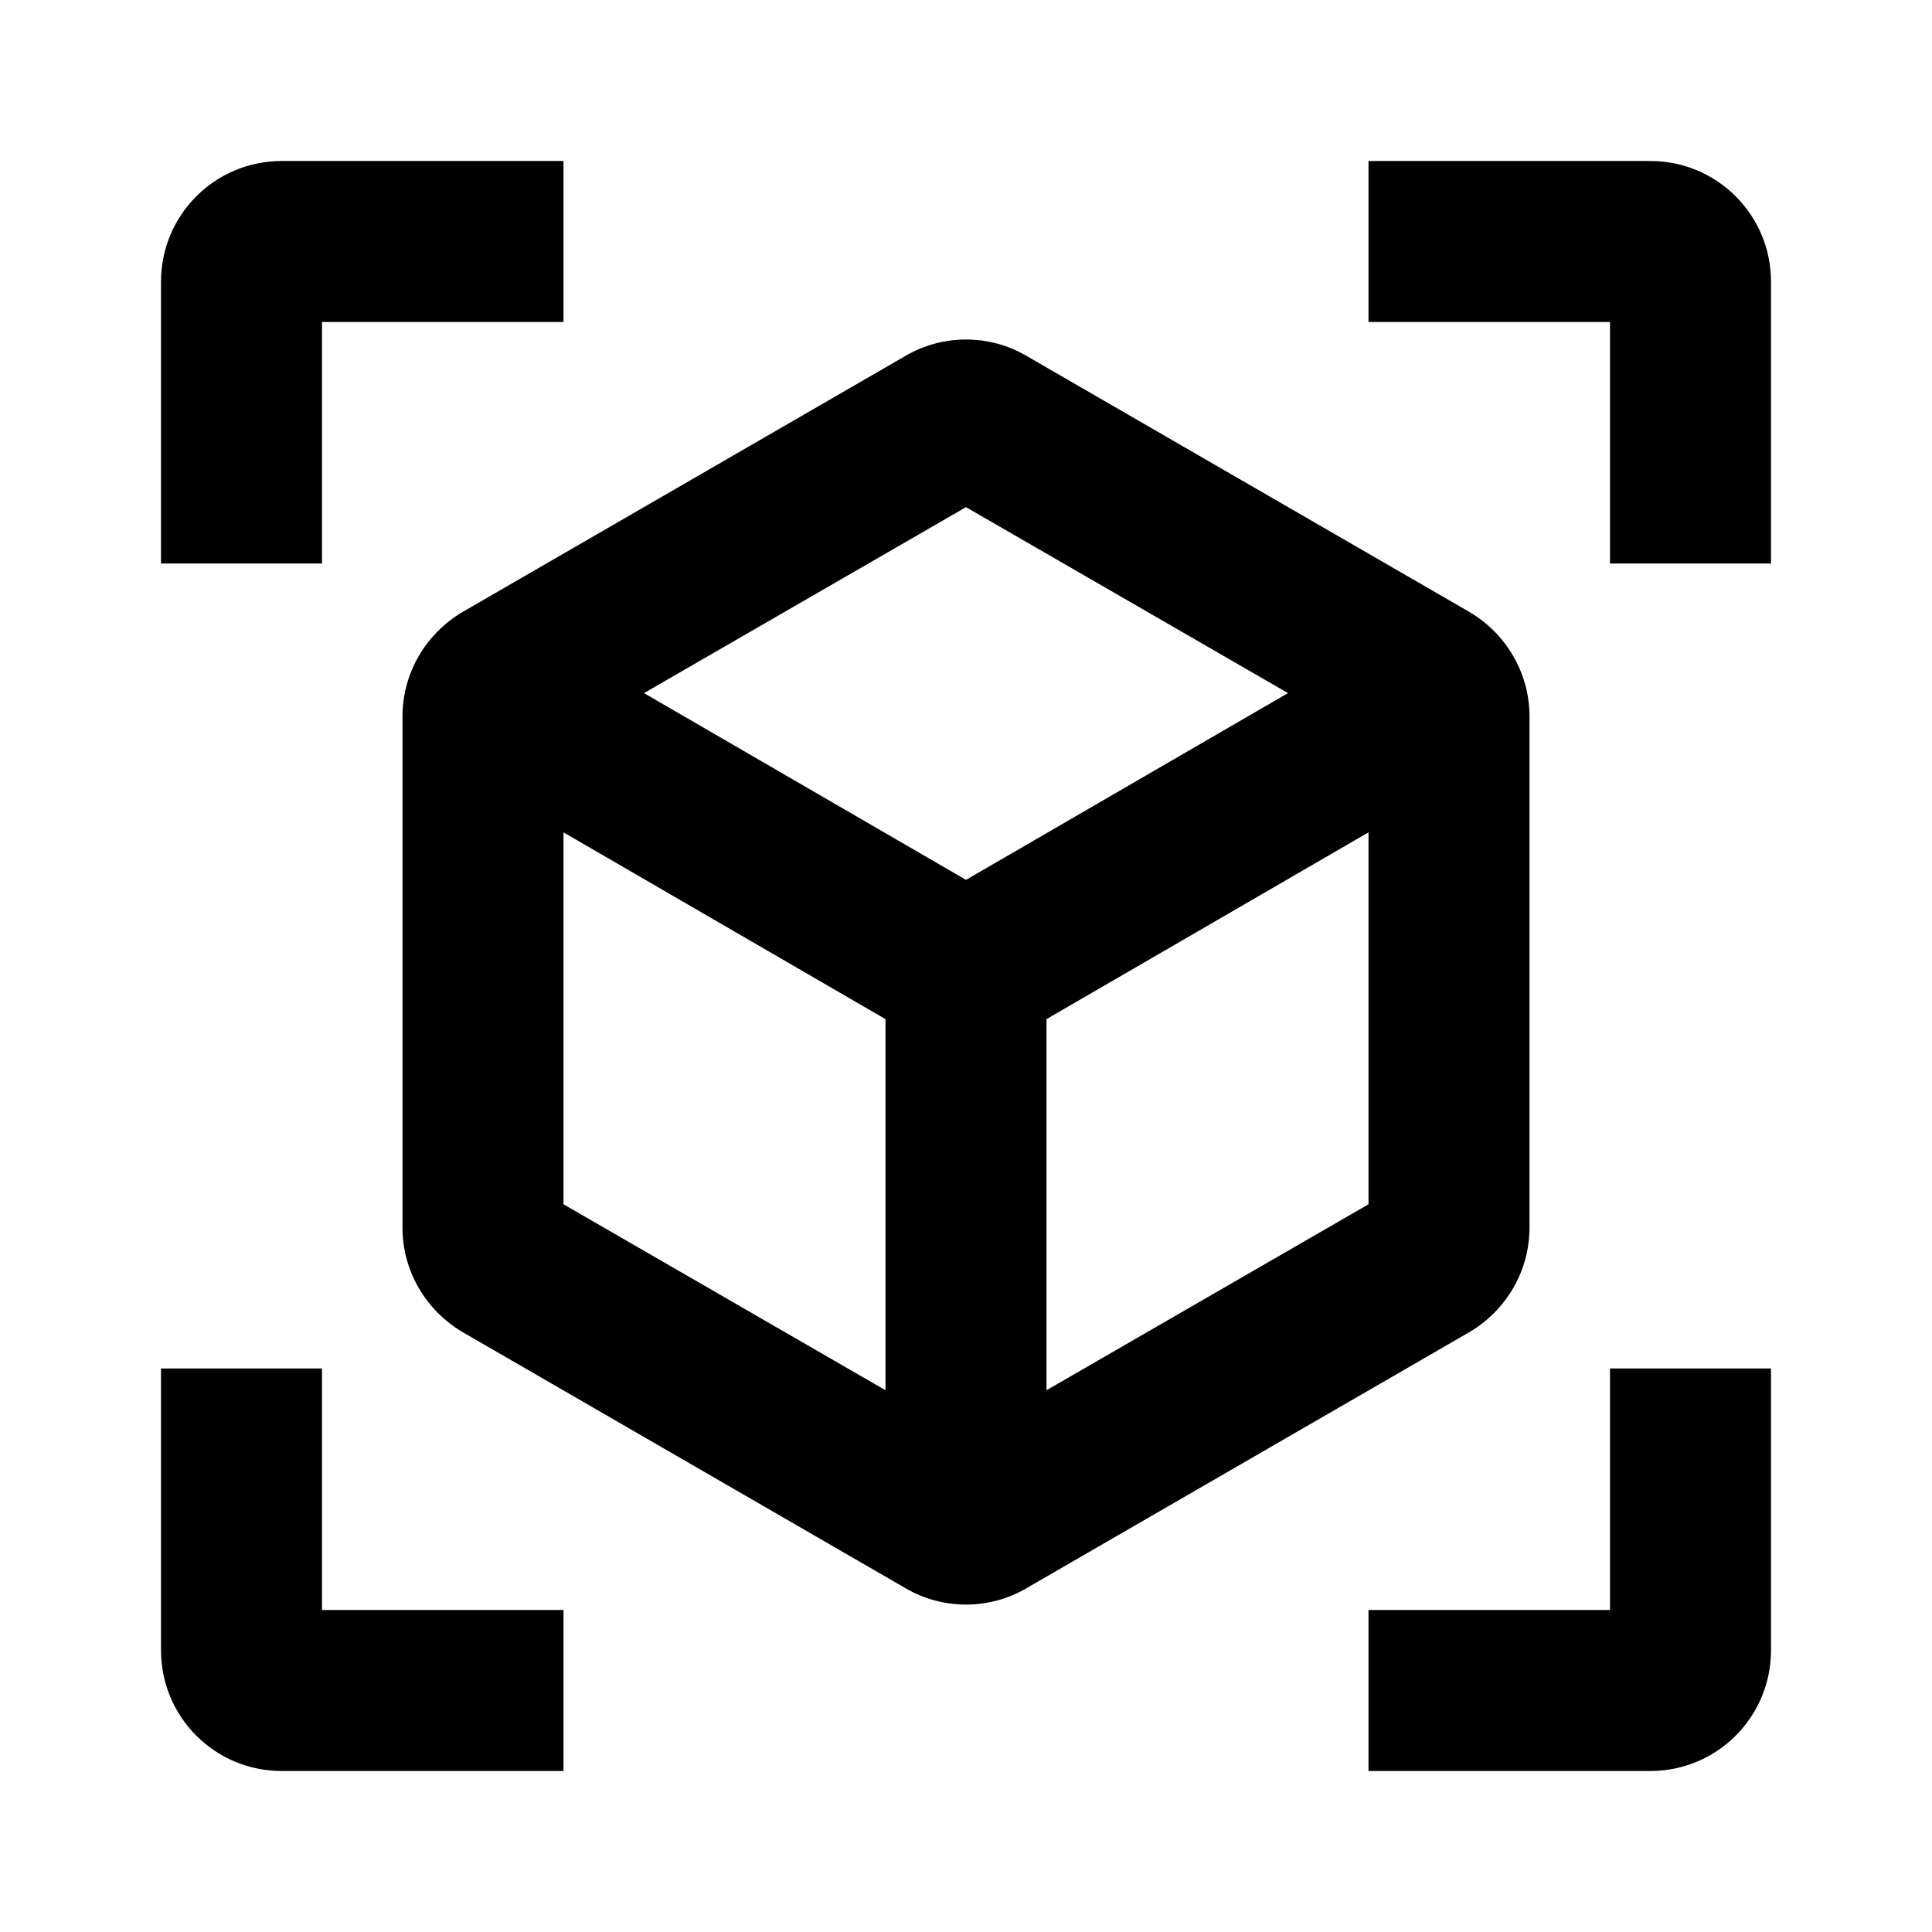
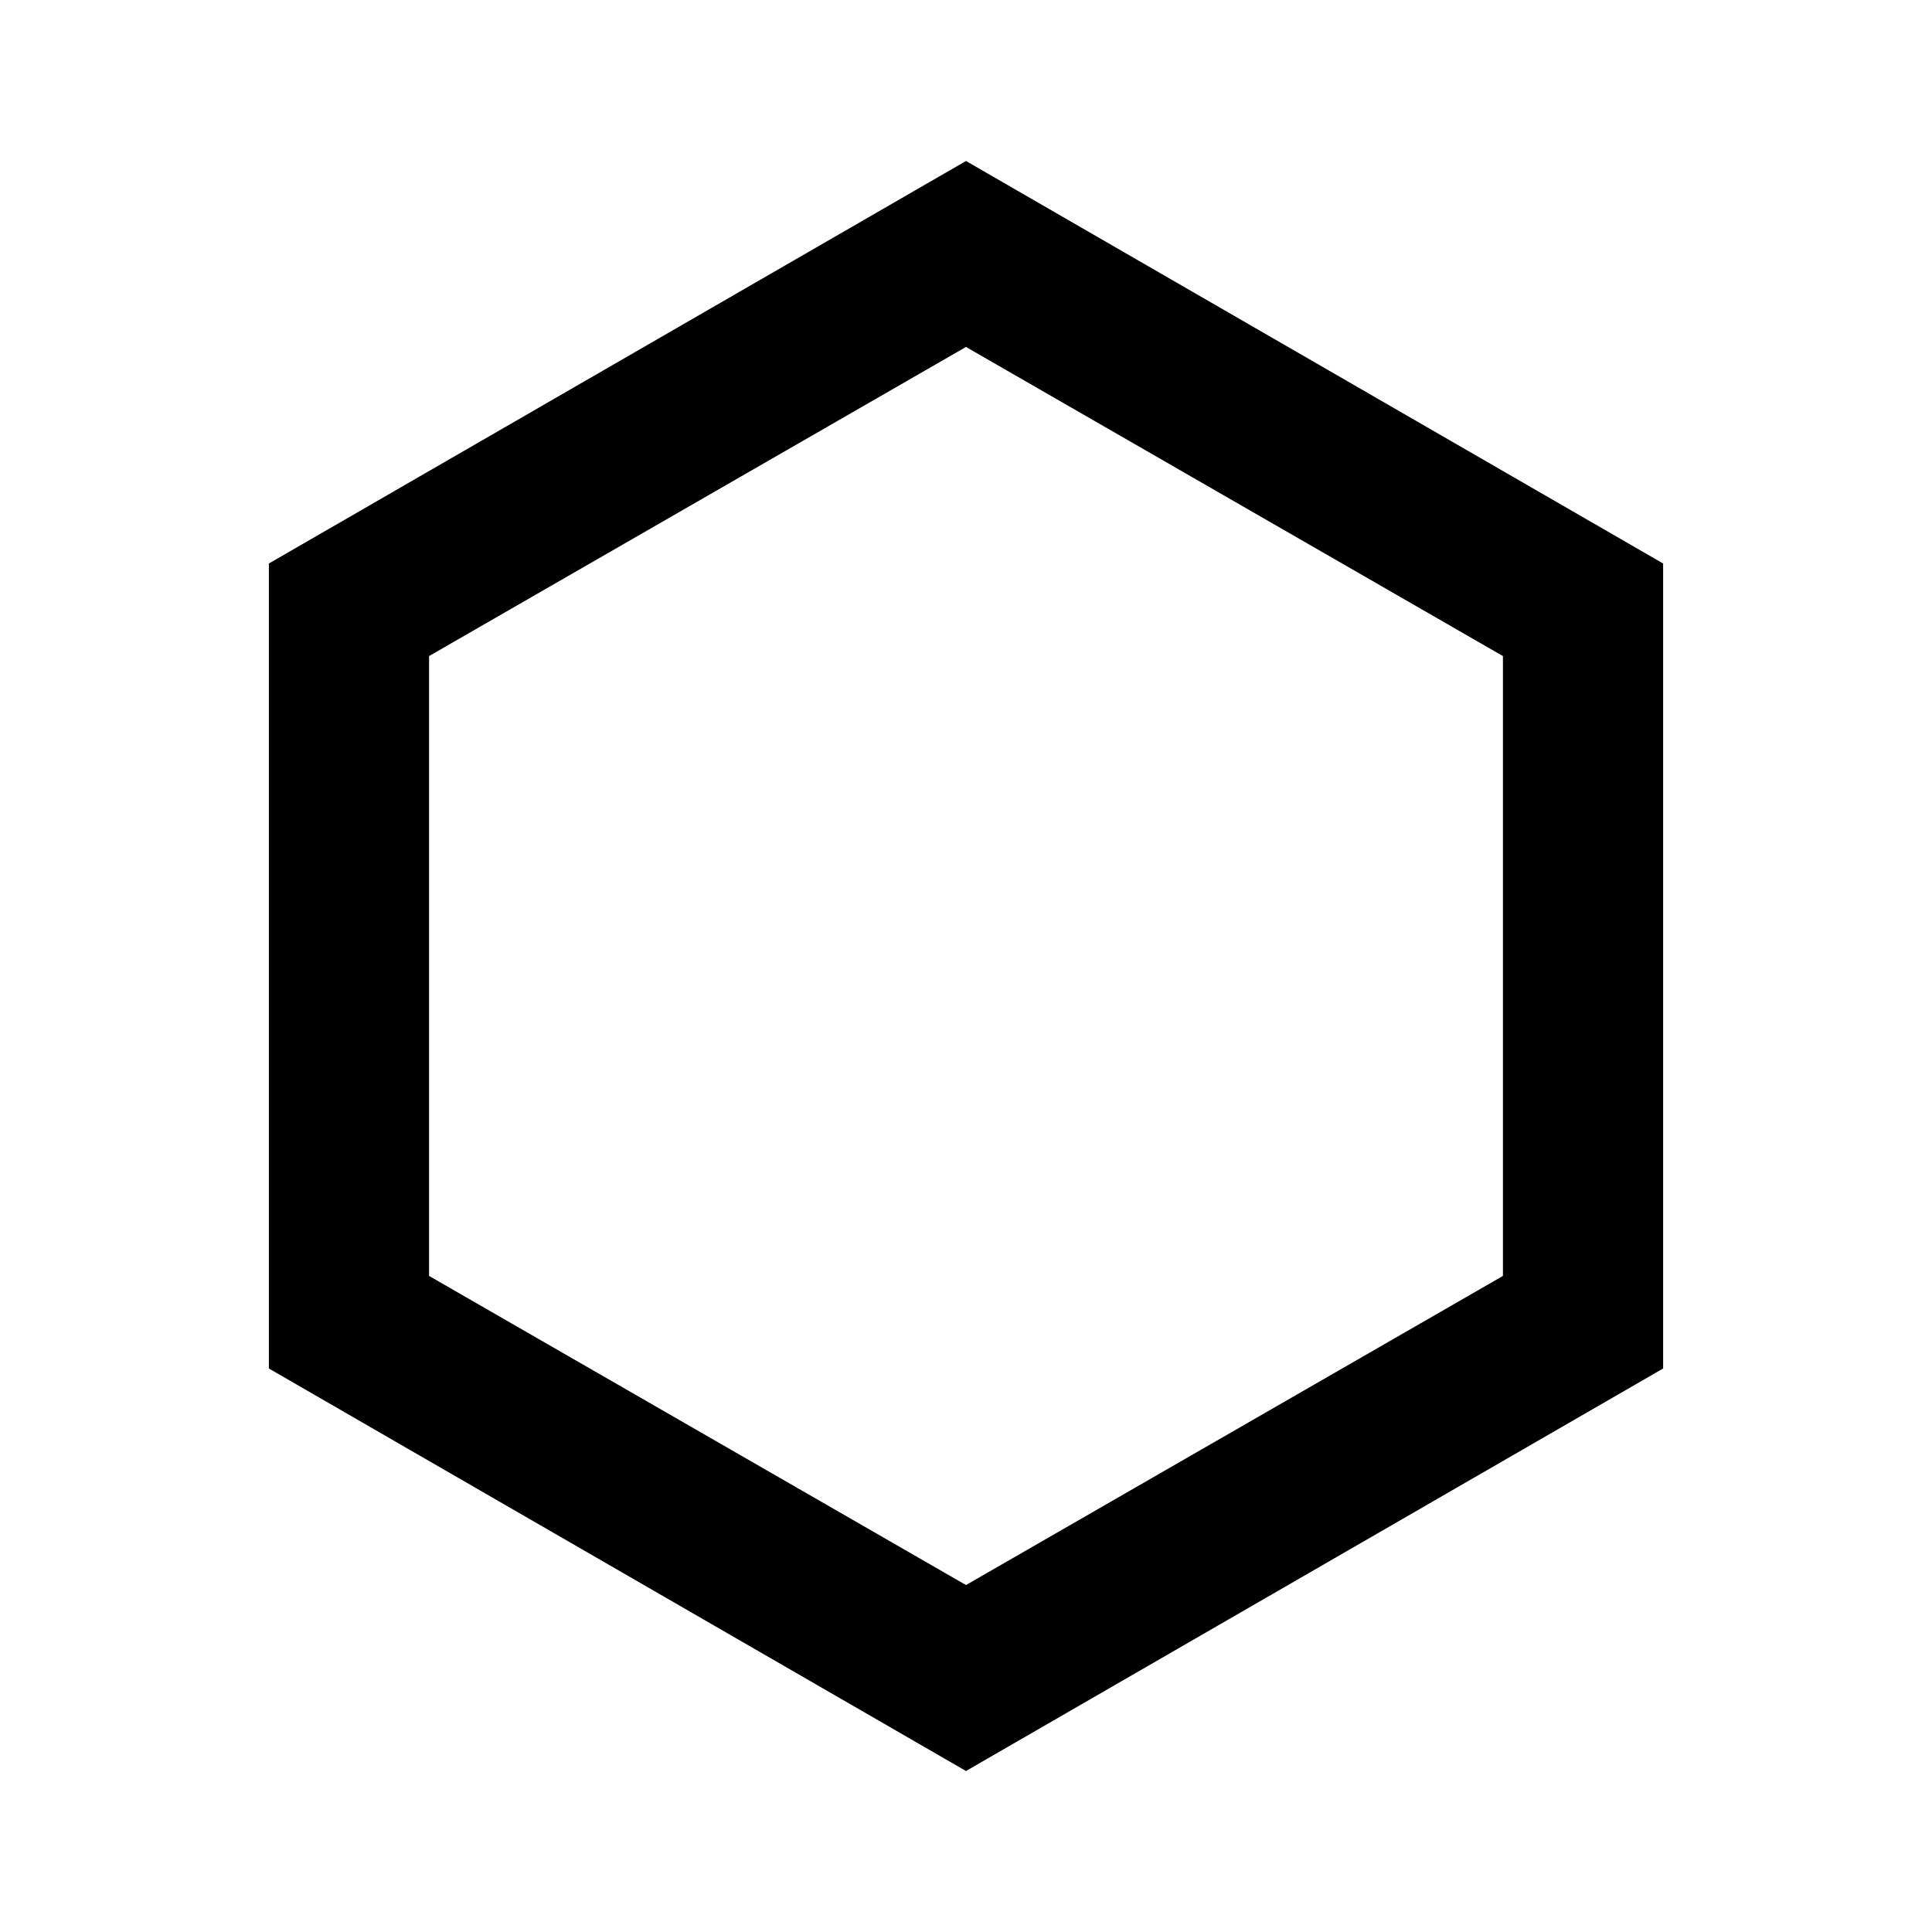
<svg xmlns="http://www.w3.org/2000/svg" height="18px" viewBox="0 0 24 24" width="18px" fill="#000000">
  <path d="M0 0h24v24H0z" fill="none" />
-   <path d="M18.25 7.6l-5.5-3.18c-.46-.27-1.04-.27-1.5 0L5.75 7.6c-.46.27-.75.76-.75 1.3v6.35c0 .54.29 1.03.75 1.3l5.5 3.18c.46.27 1.04.27 1.5 0l5.5-3.18c.46-.27.75-.76.75-1.3V8.9c0-.54-.29-1.03-.75-1.3zM7 14.96v-4.62l4 2.32v4.61l-4-2.31zm5-4.03L8 8.61l4-2.31 4 2.31-4 2.32zm1 6.34v-4.61l4-2.32v4.62l-4 2.31zM7 2H3.5C2.67 2 2 2.67 2 3.5V7h2V4h3V2zm10 0h3.5c.83 0 1.5.67 1.5 1.5V7h-2V4h-3V2zM7 22H3.5c-.83 0-1.5-.67-1.5-1.5V17h2v3h3v2zm10 0h3.5c.83 0 1.5-.67 1.5-1.5V17h-2v3h-3v2z" />
+   <path fill-rule="evenodd" d="M12 2l8.66 5v10L12 22l-8.66-5V7zm0 2.31L5.33 8.15v7.7L12 19.69l6.67-3.84v-7.7z" />
</svg>
